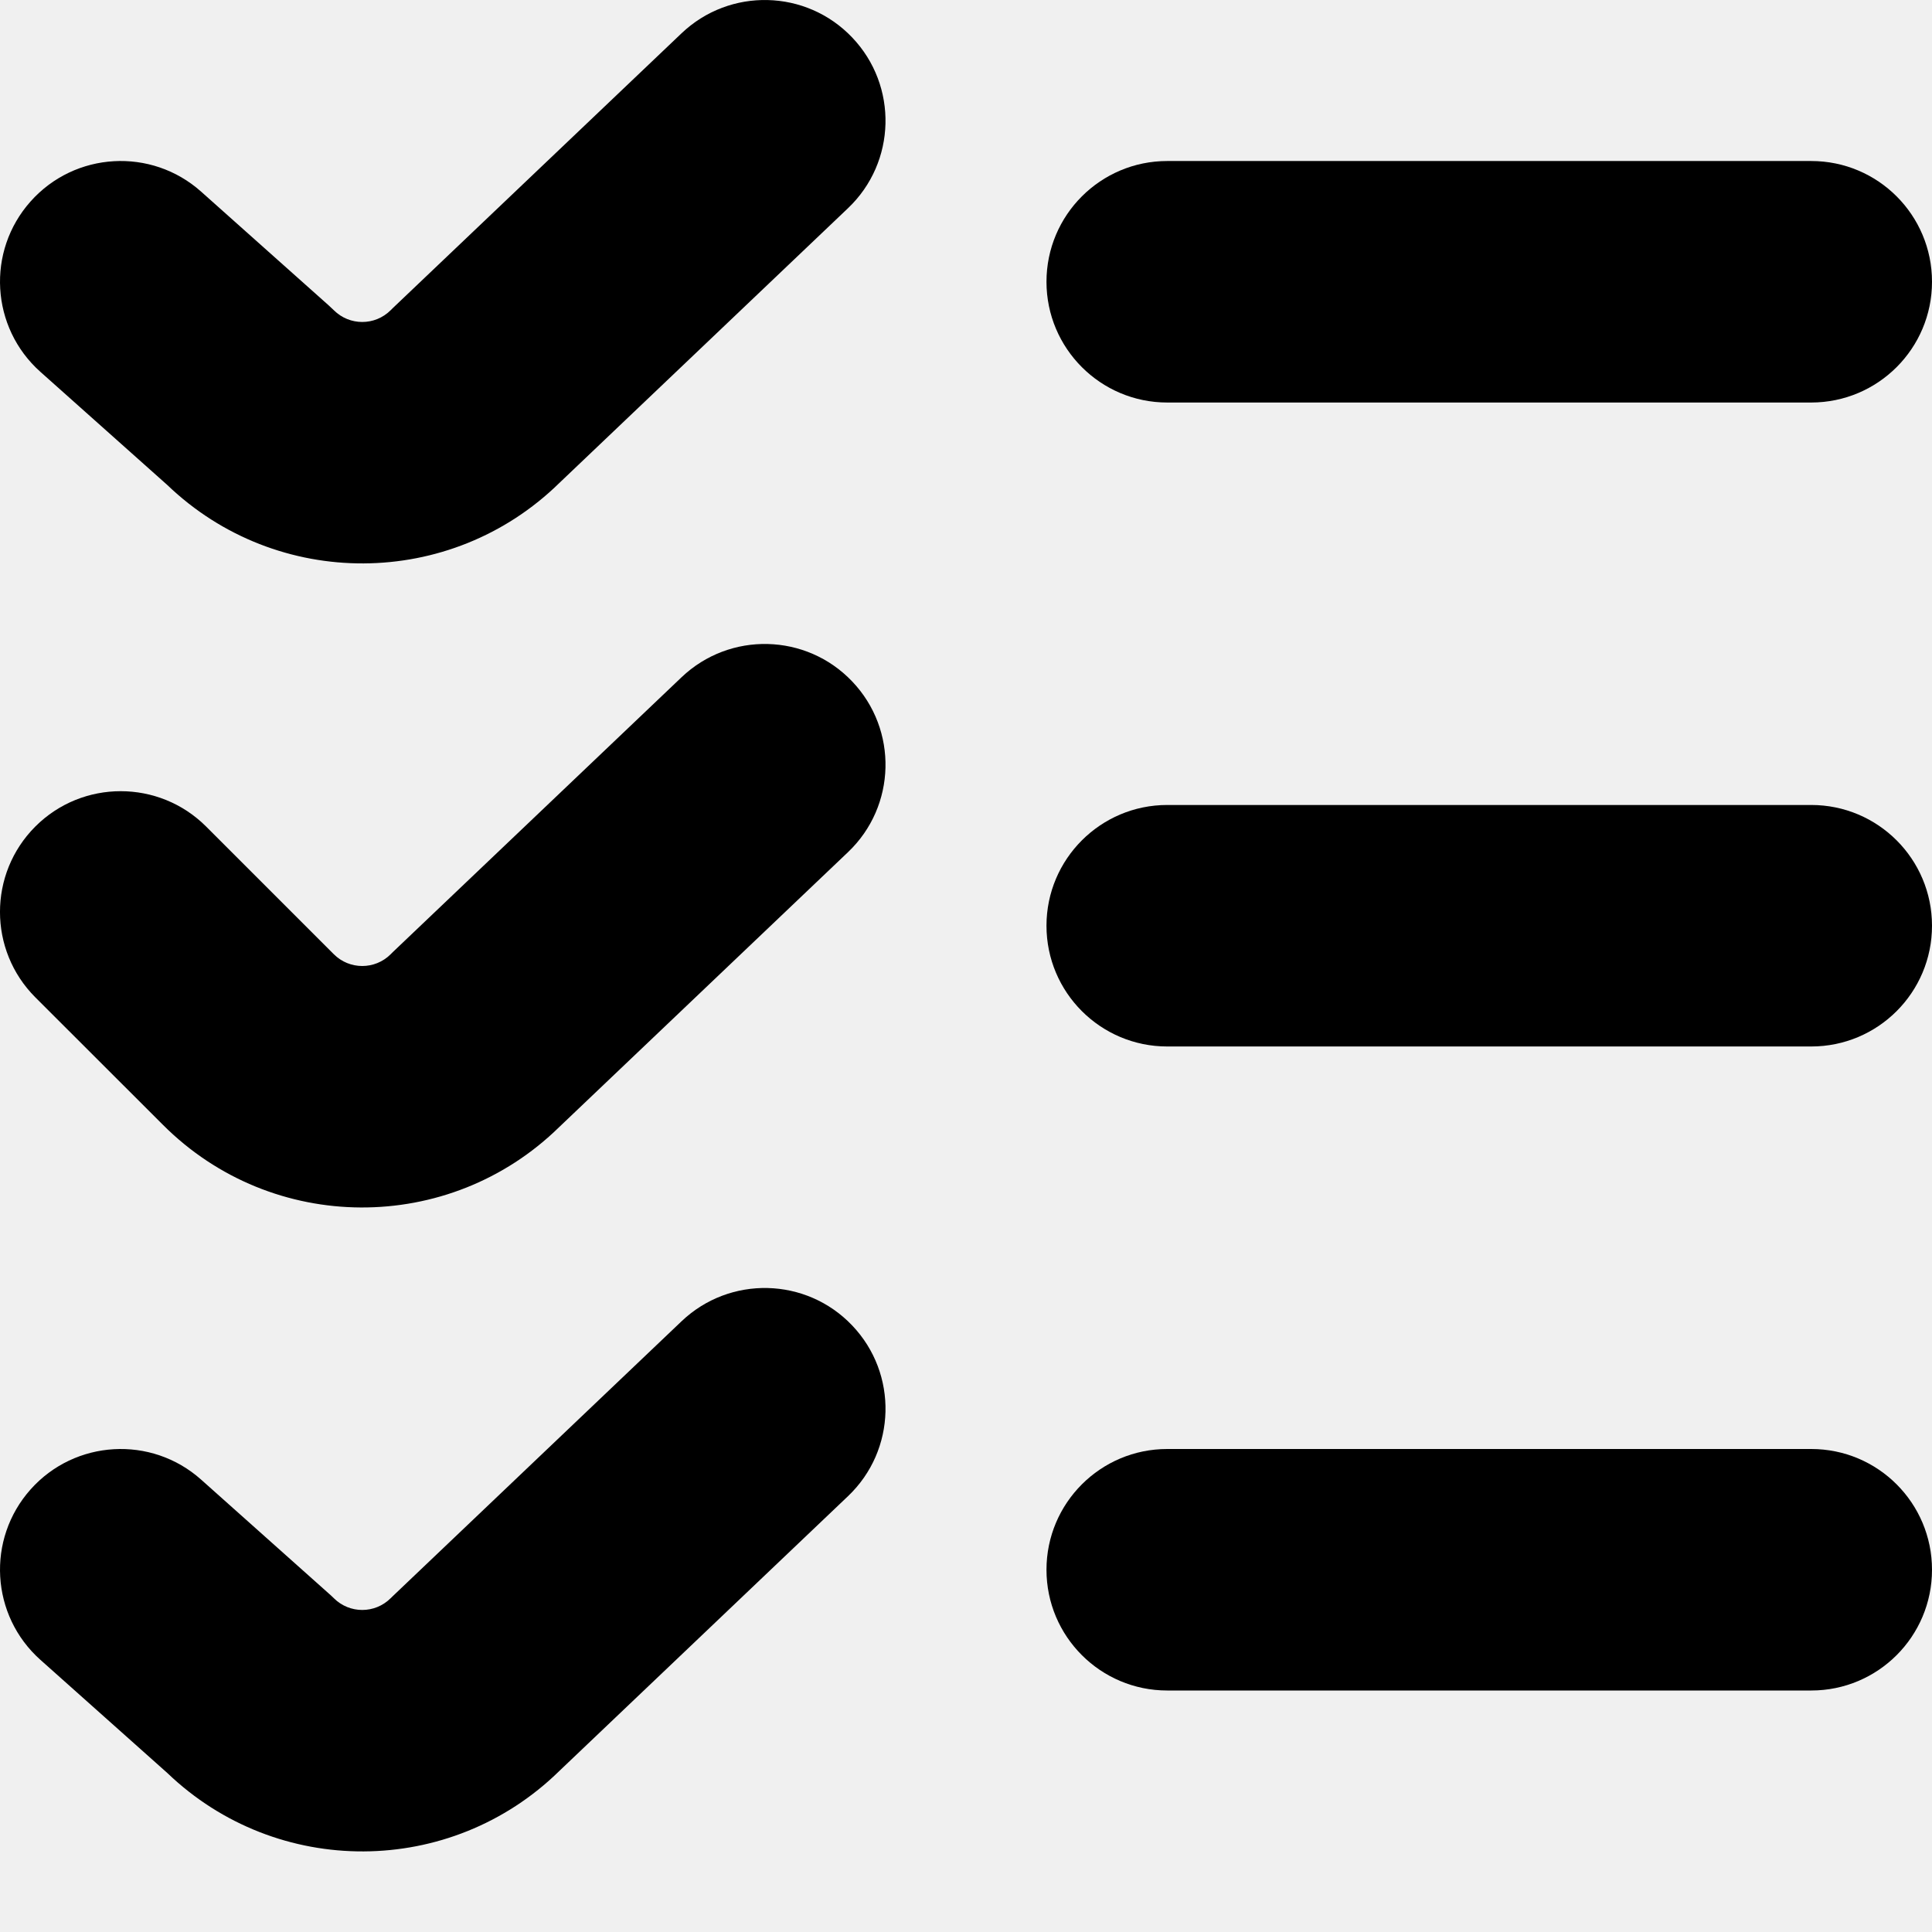
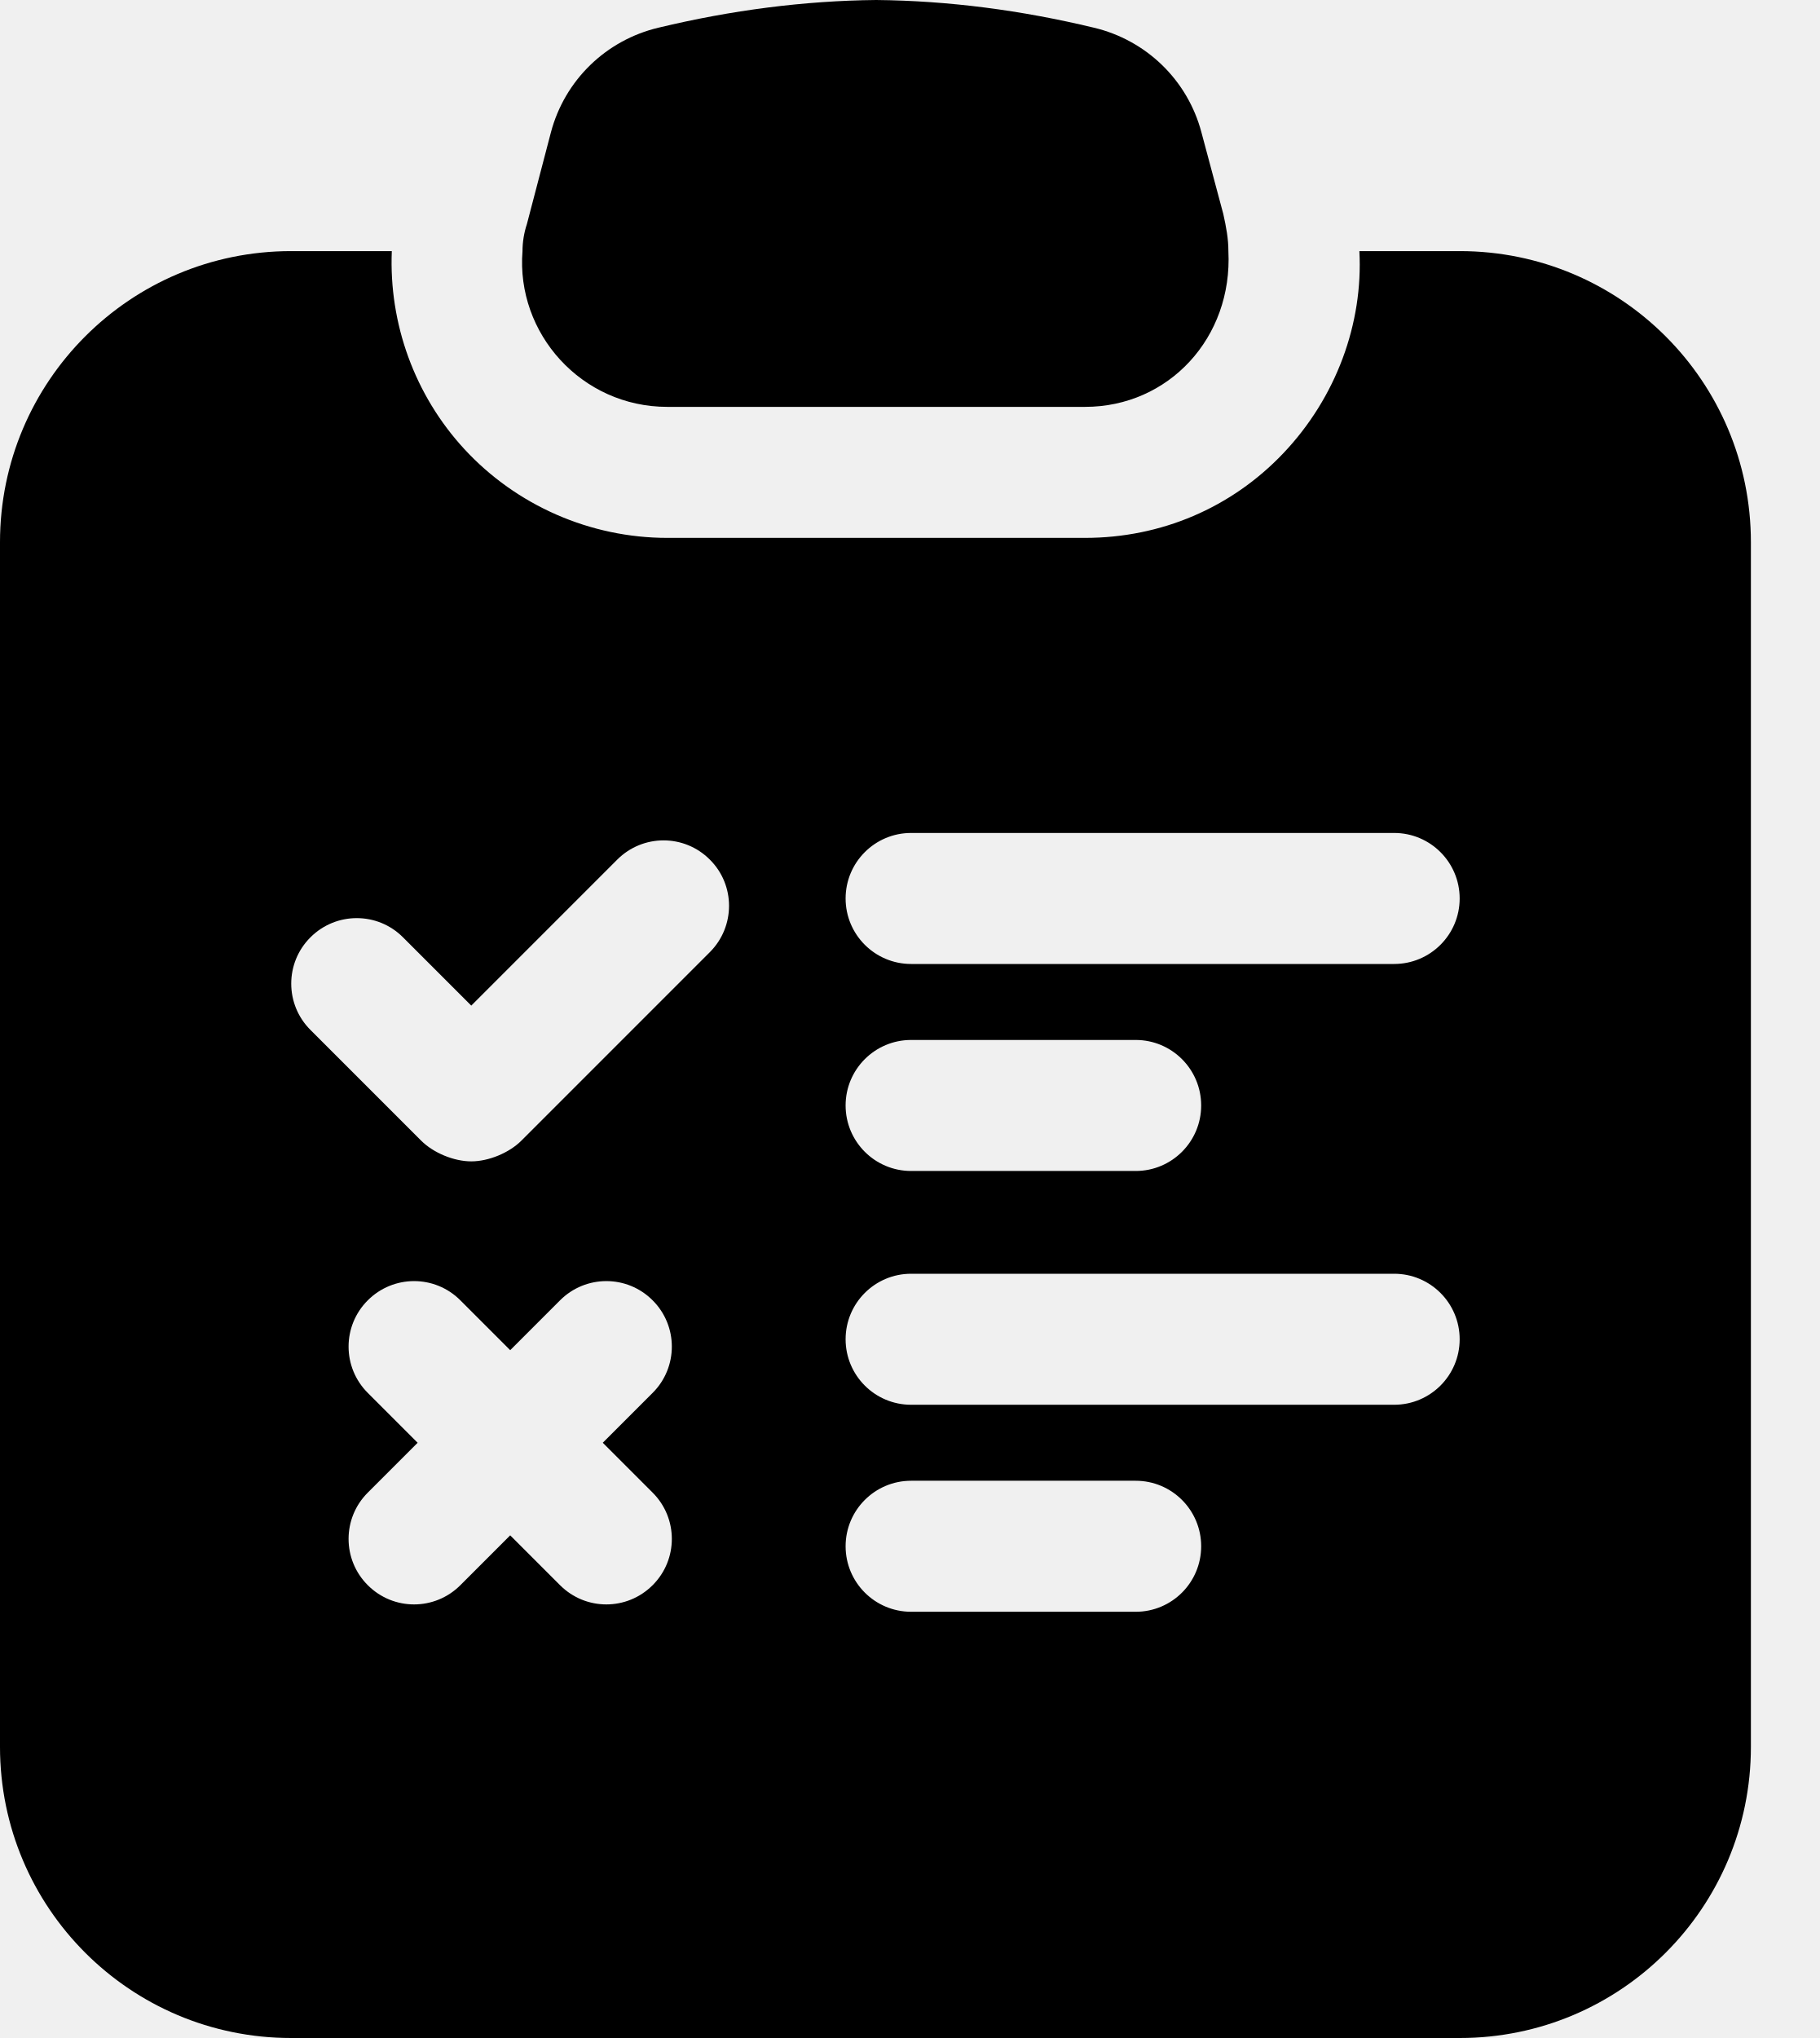
- <svg xmlns="http://www.w3.org/2000/svg" width="32" height="32" viewBox="0 0 32 32" fill="none">
-   <mask id="mask0_517_1525" style="mask-type:luminance" maskUnits="userSpaceOnUse" x="0" y="0" width="32" height="32">
-     <path d="M0 0H32V32H0V0Z" fill="white" />
-     <path d="M32 32V0H0V32H32ZM1.333 1.333H30.667V30.667H1.333V1.333Z" fill="white" />
-   </mask>
-   <g mask="url(#mask0_517_1525)">
-     <path d="M2.772 8.034C4.588 9.776 7.462 9.764 9.264 8L14.046 3.448C14.846 2.687 14.877 1.421 14.115 0.621C13.354 -0.179 12.088 -0.21 11.288 0.552L6.506 5.103C6.494 5.115 6.482 5.126 6.471 5.138C6.21 5.398 5.79 5.398 5.529 5.138C5.502 5.111 5.474 5.085 5.445 5.059L3.331 3.174C2.507 2.439 1.242 2.511 0.507 3.336C-0.228 4.16 -0.155 5.424 0.669 6.159L2.772 8.034Z" fill="black" />
-     <path d="M30 6.667C31.105 6.666 32 5.771 32 4.667C32 3.562 31.105 2.667 30 2.667H19.333C18.229 2.667 17.333 3.562 17.333 4.667C17.333 5.771 18.229 6.667 19.333 6.667H30Z" fill="black" />
-     <path d="M2.701 18.633C4.512 20.444 7.439 20.455 9.264 18.666L14.046 14.114C14.846 13.353 14.877 12.087 14.115 11.287C13.354 10.487 12.088 10.456 11.288 11.218L6.506 15.77C6.494 15.781 6.482 15.793 6.471 15.805C6.211 16.065 5.789 16.065 5.529 15.805L3.414 13.69C2.633 12.91 1.366 12.909 0.585 13.69C-0.196 14.472 -0.195 15.739 0.586 16.52L2.701 18.633Z" fill="black" />
-     <path d="M30 17.333C31.105 17.333 32 16.438 32 15.333C32 14.229 31.105 13.333 30 13.333H19.333C18.229 13.333 17.333 14.229 17.333 15.333C17.333 16.438 18.229 17.333 19.333 17.333H30Z" fill="black" />
-     <path d="M2.772 29.367C4.588 31.109 7.462 31.098 9.264 29.333L14.046 24.781C14.846 24.02 14.877 22.754 14.115 21.954C13.354 21.154 12.088 21.123 11.288 21.885L6.506 26.437C6.494 26.448 6.482 26.459 6.471 26.471C6.21 26.731 5.79 26.731 5.529 26.471C5.502 26.444 5.474 26.418 5.445 26.393L3.331 24.507C2.507 23.772 1.242 23.845 0.507 24.669C-0.228 25.494 -0.155 26.757 0.669 27.492L2.772 29.367Z" fill="black" />
-     <path d="M30 28C31.105 28 32 27.105 32 26C32 24.895 31.105 24 30 24H19.333C18.229 24 17.333 24.895 17.333 26C17.333 27.105 18.229 28 19.333 28H30Z" fill="black" />
-   </g>
+ <svg xmlns="http://www.w3.org/2000/svg" width="25" height="28" viewBox="0 0 25 28" fill="none">
+   <path d="M16.88 3.45C16.94 4.64 16.06 5.59 14.91 5.59H9.17C7.99 5.59 7.09 4.58 7.18 3.45C7.18 3.33 7.2 3.2 7.24 3.08L7.57 1.82C7.76 1.1 8.33 0.55 9.05 0.38C10.05 0.14 11.05 0.01 12.04 0C13.04 0.01 14.03 0.14 15.03 0.38C15.75 0.55 16.32 1.1 16.51 1.82L16.81 2.94C16.85 3.12 16.88 3.28 16.88 3.45Z" fill="black" />
+   <path d="M20.06 3.45H18.68C18.733 4.443 18.362 5.462 17.634 6.228C16.922 6.977 15.954 7.39 14.91 7.39H9.17C8.113 7.39 7.097 6.946 6.381 6.17C5.698 5.43 5.343 4.446 5.384 3.45H4C1.79 3.45 0 5.24 0 7.45V24C0 26.21 1.79 28 4 28H20.06C22.27 28 24.06 26.21 24.06 24V7.45C24.06 5.24 22.27 3.45 20.06 3.45ZM8.968 20.507C9.32 20.858 9.32 21.428 8.968 21.779C8.792 21.955 8.562 22.043 8.332 22.043C8.102 22.043 7.872 21.955 7.696 21.779L7.011 21.094L6.326 21.779C6.15 21.955 5.92 22.043 5.69 22.043C5.46 22.043 5.23 21.955 5.054 21.779C4.702 21.428 4.702 20.858 5.054 20.507L5.739 19.822L5.054 19.137C4.702 18.786 4.702 18.216 5.054 17.865C5.406 17.513 5.975 17.513 6.326 17.865L7.011 18.55L7.696 17.865C8.048 17.513 8.617 17.513 8.968 17.865C9.32 18.216 9.32 18.786 8.968 19.137L8.283 19.822L8.968 20.507ZM9.755 13.081L7.166 15.67C6.998 15.839 6.714 15.956 6.476 15.956C6.237 15.956 5.954 15.839 5.786 15.67L4.266 14.15C3.914 13.799 3.914 13.229 4.266 12.878C4.618 12.526 5.187 12.526 5.538 12.878L6.476 13.816L8.482 11.81C8.834 11.458 9.403 11.458 9.754 11.81C10.106 12.159 10.106 12.729 9.755 13.081ZM15.607 22.144H12.52C12.023 22.144 11.62 21.741 11.62 21.244C11.62 20.747 12.023 20.344 12.52 20.344H15.606C16.103 20.344 16.506 20.747 16.506 21.244C16.506 21.741 16.104 22.144 15.607 22.144ZM19.158 19.3H12.52C12.023 19.3 11.62 18.897 11.62 18.4C11.62 17.903 12.023 17.5 12.52 17.5H19.158C19.655 17.5 20.058 17.903 20.058 18.4C20.058 18.897 19.655 19.3 19.158 19.3ZM11.62 15.188C11.62 14.691 12.023 14.288 12.52 14.288H15.606C16.103 14.288 16.506 14.691 16.506 15.188C16.506 15.685 16.103 16.088 15.606 16.088H12.52C12.023 16.088 11.62 15.685 11.62 15.188ZM19.158 13.244H12.52C12.023 13.244 11.62 12.841 11.62 12.344C11.62 11.847 12.023 11.444 12.52 11.444H19.158C19.655 11.444 20.058 11.847 20.058 12.344C20.058 12.841 19.655 13.244 19.158 13.244Z" fill="black" />
</svg>
